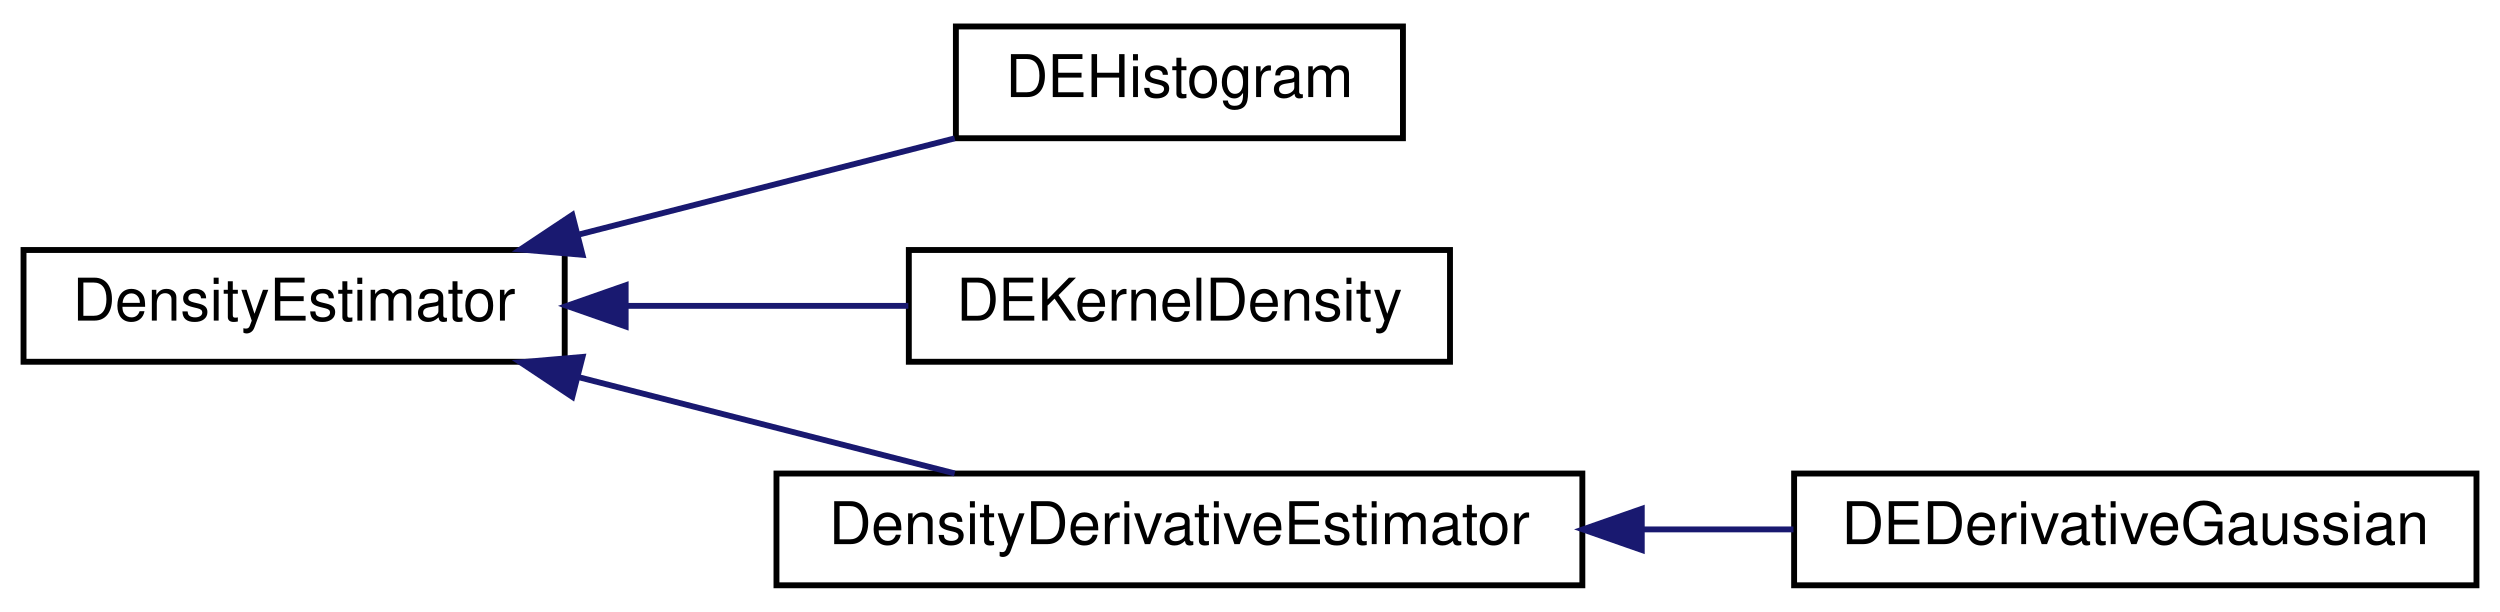
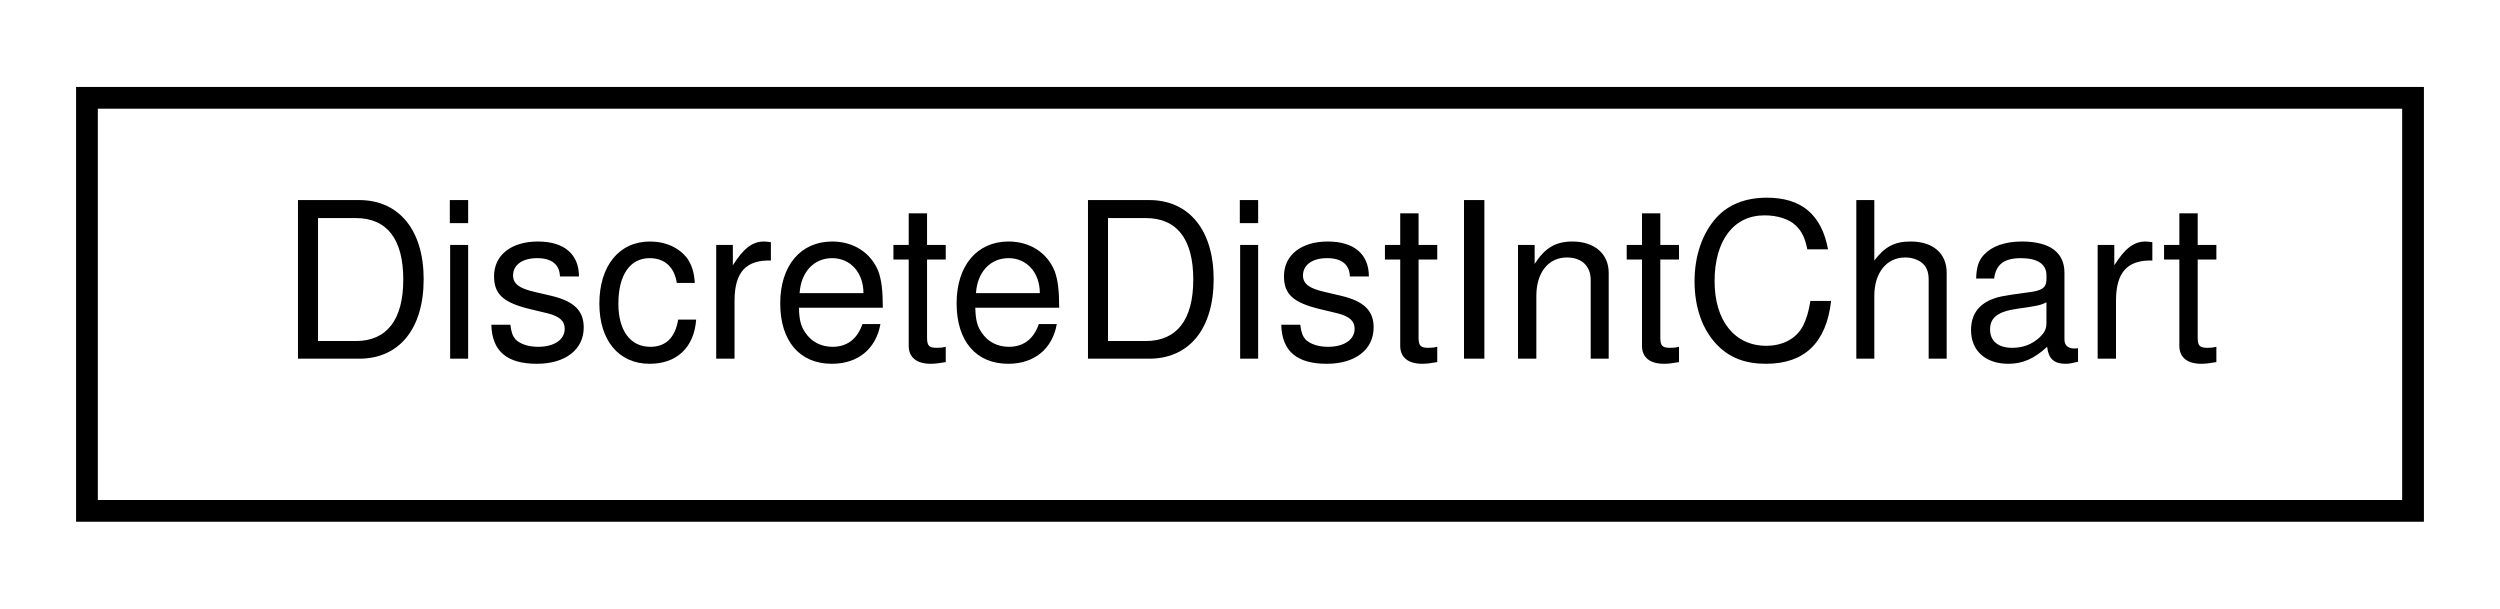
- <svg xmlns="http://www.w3.org/2000/svg" xmlns:xlink="http://www.w3.org/1999/xlink" width="425pt" height="104pt" viewBox="0.00 0.00 425.00 104.00">
-   <g id="graph0" class="graph" transform="scale(1 1) rotate(0) translate(4 100)">
+ <svg xmlns="http://www.w3.org/2000/svg" xmlns:xlink="http://www.w3.org/1999/xlink" width="115pt" height="28pt" viewBox="0.00 0.00 115.00 28.00">
+   <g id="graph0" class="graph" transform="scale(1 1) rotate(0) translate(4 24)">
    <g id="node1" class="node">
      <g id="a_node1">
-         <a xlink:href="classumontreal_1_1ssj_1_1stat_1_1density_1_1DensityEstimator.html" target="_top" xlink:title="This abstract class represents a univariate density estimator (DE). ">
-           <polygon fill="none" stroke="black" points="0,-38.5 0,-57.5 92,-57.5 92,-38.5 0,-38.5" />
-           <text text-anchor="middle" x="46" y="-45.5" font-family="Helvetica,sans-Serif" font-size="10.00">DensityEstimator</text>
+         <a xlink:href="classumontreal_1_1ssj_1_1charts_1_1DiscreteDistIntChart.html" target="_top" xlink:title="This class provides tools to plot the mass function and the cumulative probability of a discrete prob...">
+           <polygon fill="none" stroke="black" points="-7.10543e-15,-0.5 -7.10543e-15,-19.5 107,-19.5 107,-0.5 -7.10543e-15,-0.5" />
+           <text text-anchor="middle" x="53.5" y="-7.5" font-family="Helvetica,sans-Serif" font-size="10.00">DiscreteDistIntChart</text>
        </a>
      </g>
    </g>
-     <g id="node2" class="node">
-       <g id="a_node2">
-         <a xlink:href="classumontreal_1_1ssj_1_1stat_1_1density_1_1DEHistogram.html" target="_top" xlink:title="Histogram density estimator for a univariate density. ">
-           <polygon fill="none" stroke="black" points="158.5,-76.5 158.5,-95.5 234.5,-95.5 234.5,-76.5 158.5,-76.5" />
-           <text text-anchor="middle" x="196.5" y="-83.5" font-family="Helvetica,sans-Serif" font-size="10.00">DEHistogram</text>
-         </a>
-       </g>
-     </g>
-     <g id="edge1" class="edge">
-       <path fill="none" stroke="midnightblue" d="M94.333,-60.112C115.015,-65.404 138.919,-71.521 158.297,-76.48" />
-       <polygon fill="midnightblue" stroke="midnightblue" points="95.028,-56.677 84.473,-57.589 93.293,-63.459 95.028,-56.677" />
-     </g>
-     <g id="node3" class="node">
-       <g id="a_node3">
-         <a xlink:href="classumontreal_1_1ssj_1_1stat_1_1density_1_1DEKernelDensity.html" target="_top" xlink:title="This class provides methods to construct a kernel density estimator (KDE) for univariate densities fr...">
-           <polygon fill="none" stroke="black" points="150.5,-38.5 150.5,-57.5 242.5,-57.5 242.5,-38.5 150.5,-38.5" />
-           <text text-anchor="middle" x="196.5" y="-45.5" font-family="Helvetica,sans-Serif" font-size="10.00">DEKernelDensity</text>
-         </a>
-       </g>
-     </g>
-     <g id="edge2" class="edge">
-       <path fill="none" stroke="midnightblue" d="M102.533,-48C118.325,-48 135.326,-48 150.416,-48" />
-       <polygon fill="midnightblue" stroke="midnightblue" points="102.362,-44.5 92.362,-48 102.362,-51.5 102.362,-44.5" />
-     </g>
-     <g id="node4" class="node">
-       <g id="a_node4">
-         <a xlink:href="classumontreal_1_1ssj_1_1stat_1_1density_1_1DensityDerivativeEstimator.html" target="_top" xlink:title="This class implements a density derivative estimator (DDE) based on a kernel density estimator (KDE) ...">
-           <polygon fill="none" stroke="black" points="128,-0.5 128,-19.5 265,-19.5 265,-0.5 128,-0.5" />
-           <text text-anchor="middle" x="196.5" y="-7.5" font-family="Helvetica,sans-Serif" font-size="10.00">DensityDerivativeEstimator</text>
-         </a>
-       </g>
-     </g>
-     <g id="edge3" class="edge">
-       <path fill="none" stroke="midnightblue" d="M94.333,-35.888C115.015,-30.596 138.919,-24.479 158.297,-19.52" />
-       <polygon fill="midnightblue" stroke="midnightblue" points="93.293,-32.541 84.473,-38.411 95.028,-39.323 93.293,-32.541" />
-     </g>
-     <g id="node5" class="node">
-       <g id="a_node5">
-         <a xlink:href="classumontreal_1_1ssj_1_1stat_1_1density_1_1DEDerivativeGaussian.html" target="_top" xlink:title="This class implements a density derivative estimator (DDE) with a Gaussian ( i.e., standard normal) kernel function. ">
-           <polygon fill="none" stroke="black" points="301,-0.5 301,-19.5 417,-19.5 417,-0.5 301,-0.5" />
-           <text text-anchor="middle" x="359" y="-7.5" font-family="Helvetica,sans-Serif" font-size="10.00">DEDerivativeGaussian</text>
-         </a>
-       </g>
-     </g>
-     <g id="edge4" class="edge">
-       <path fill="none" stroke="midnightblue" d="M275.215,-10C283.867,-10 292.558,-10 300.885,-10" />
-       <polygon fill="midnightblue" stroke="midnightblue" points="275.101,-6.5 265.101,-10 275.101,-13.5 275.101,-6.5" />
-     </g>
  </g>
</svg>
